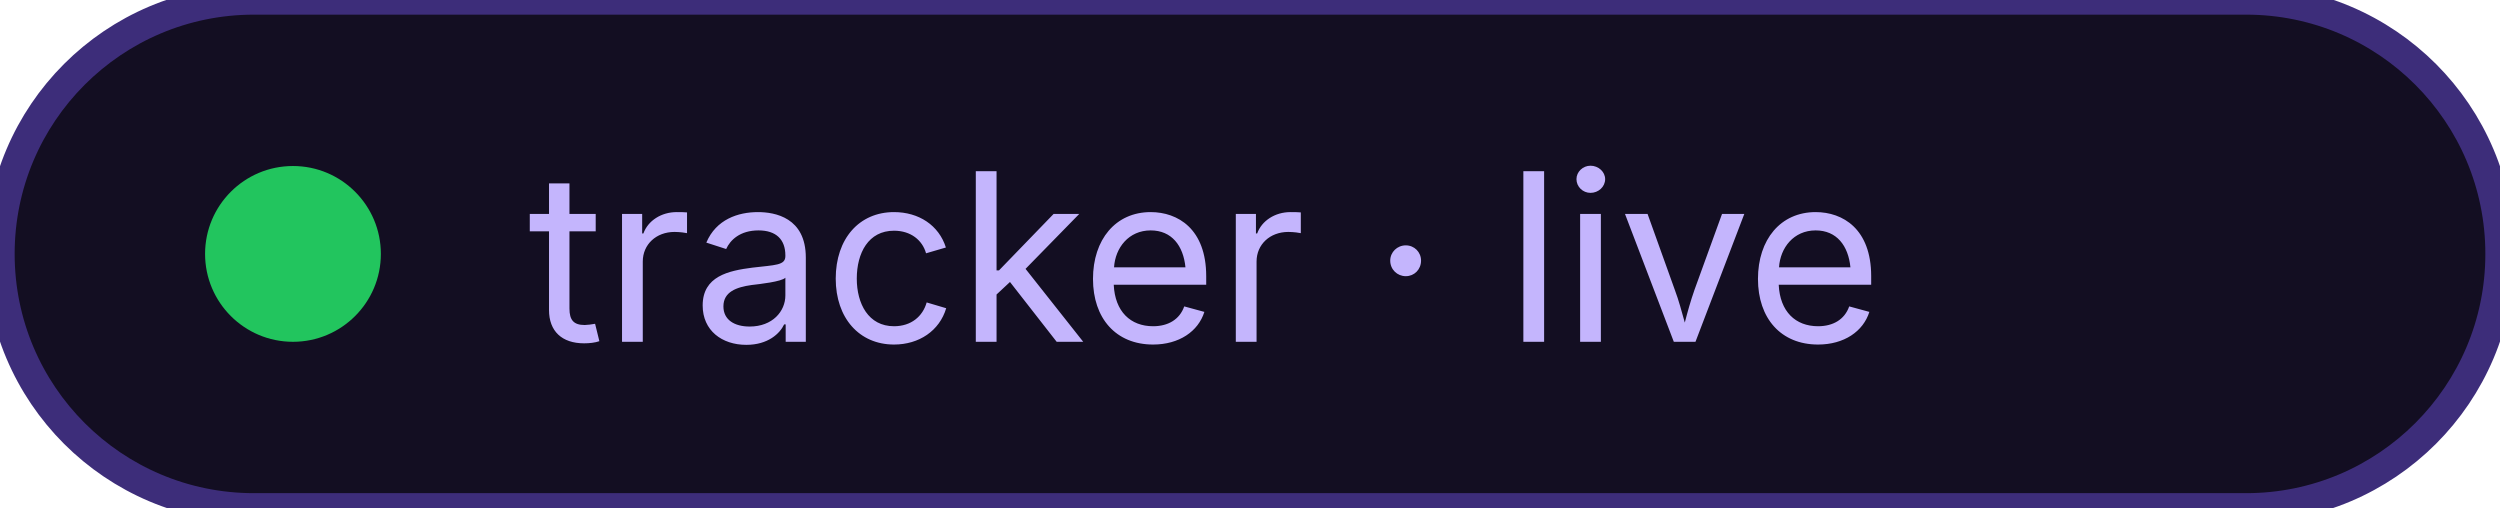
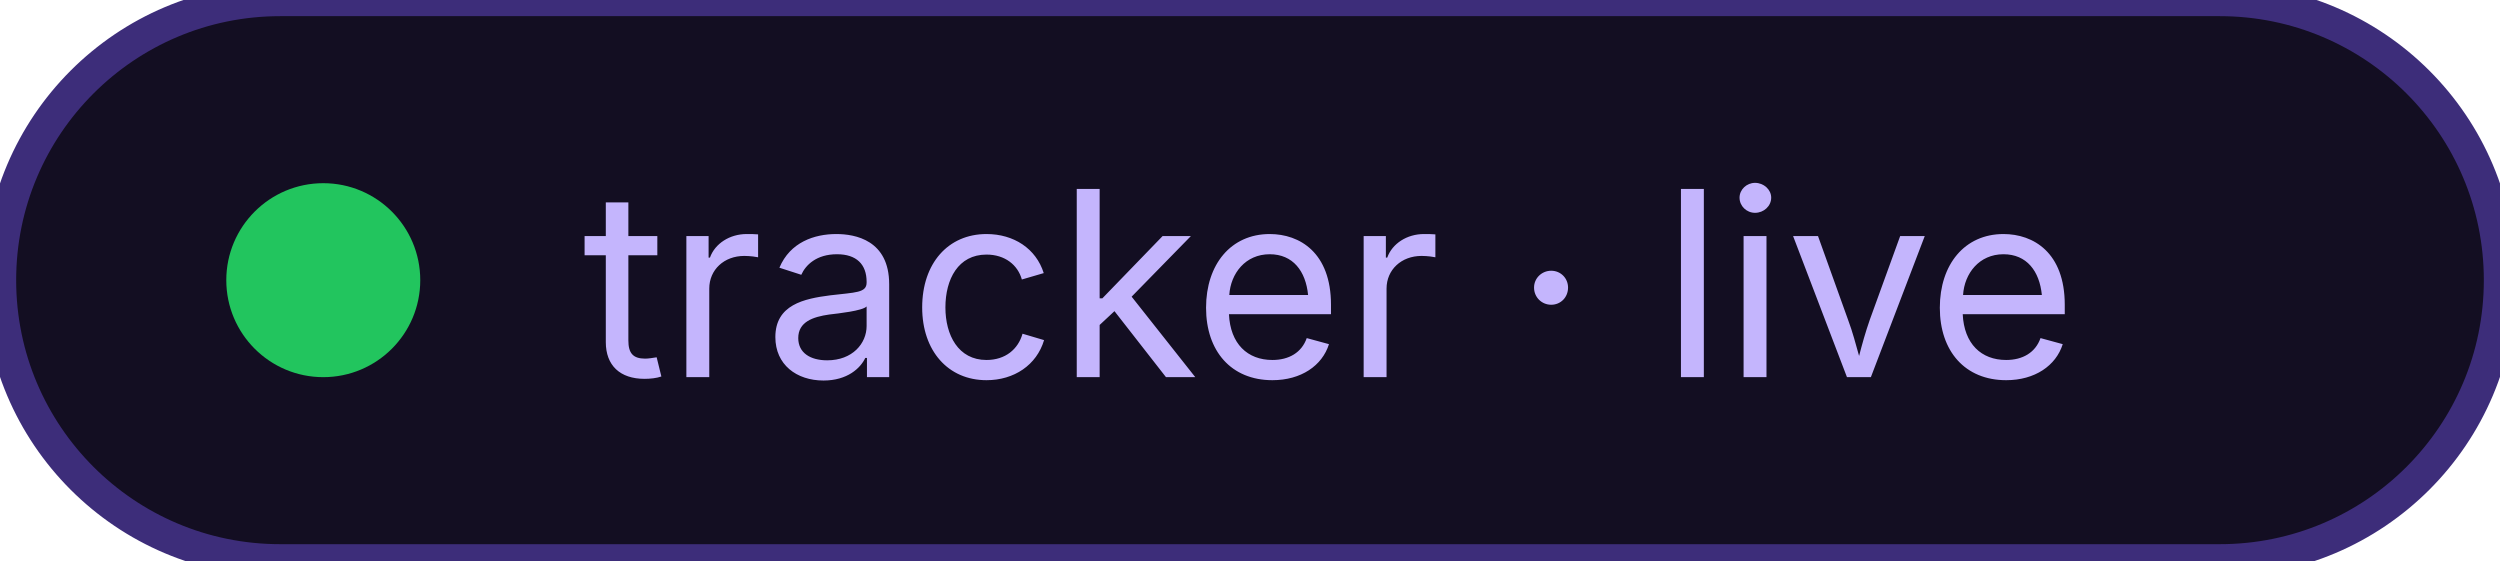
- <svg xmlns="http://www.w3.org/2000/svg" width="128" height="26">
-   <rect width="128" height="26" rx="13" ry="13" fill="#130e22" stroke="#3d2d7a" stroke-width="1.5" />
+ <svg xmlns="http://www.w3.org/2000/svg" width="116" height="26">
+   <rect width="116" height="26" rx="13" ry="13" fill="#130e22" stroke="#3d2d7a" stroke-width="1.5" />
  <circle cx="15" cy="13" r="4.5" fill="#22c55e" />
  <text x="27" y="17.5" font-family="-apple-system,BlinkMacSystemFont,'Segoe UI',system-ui,sans-serif" font-size="12" fill="#c4b5fd">tracker · live</text>
</svg>
